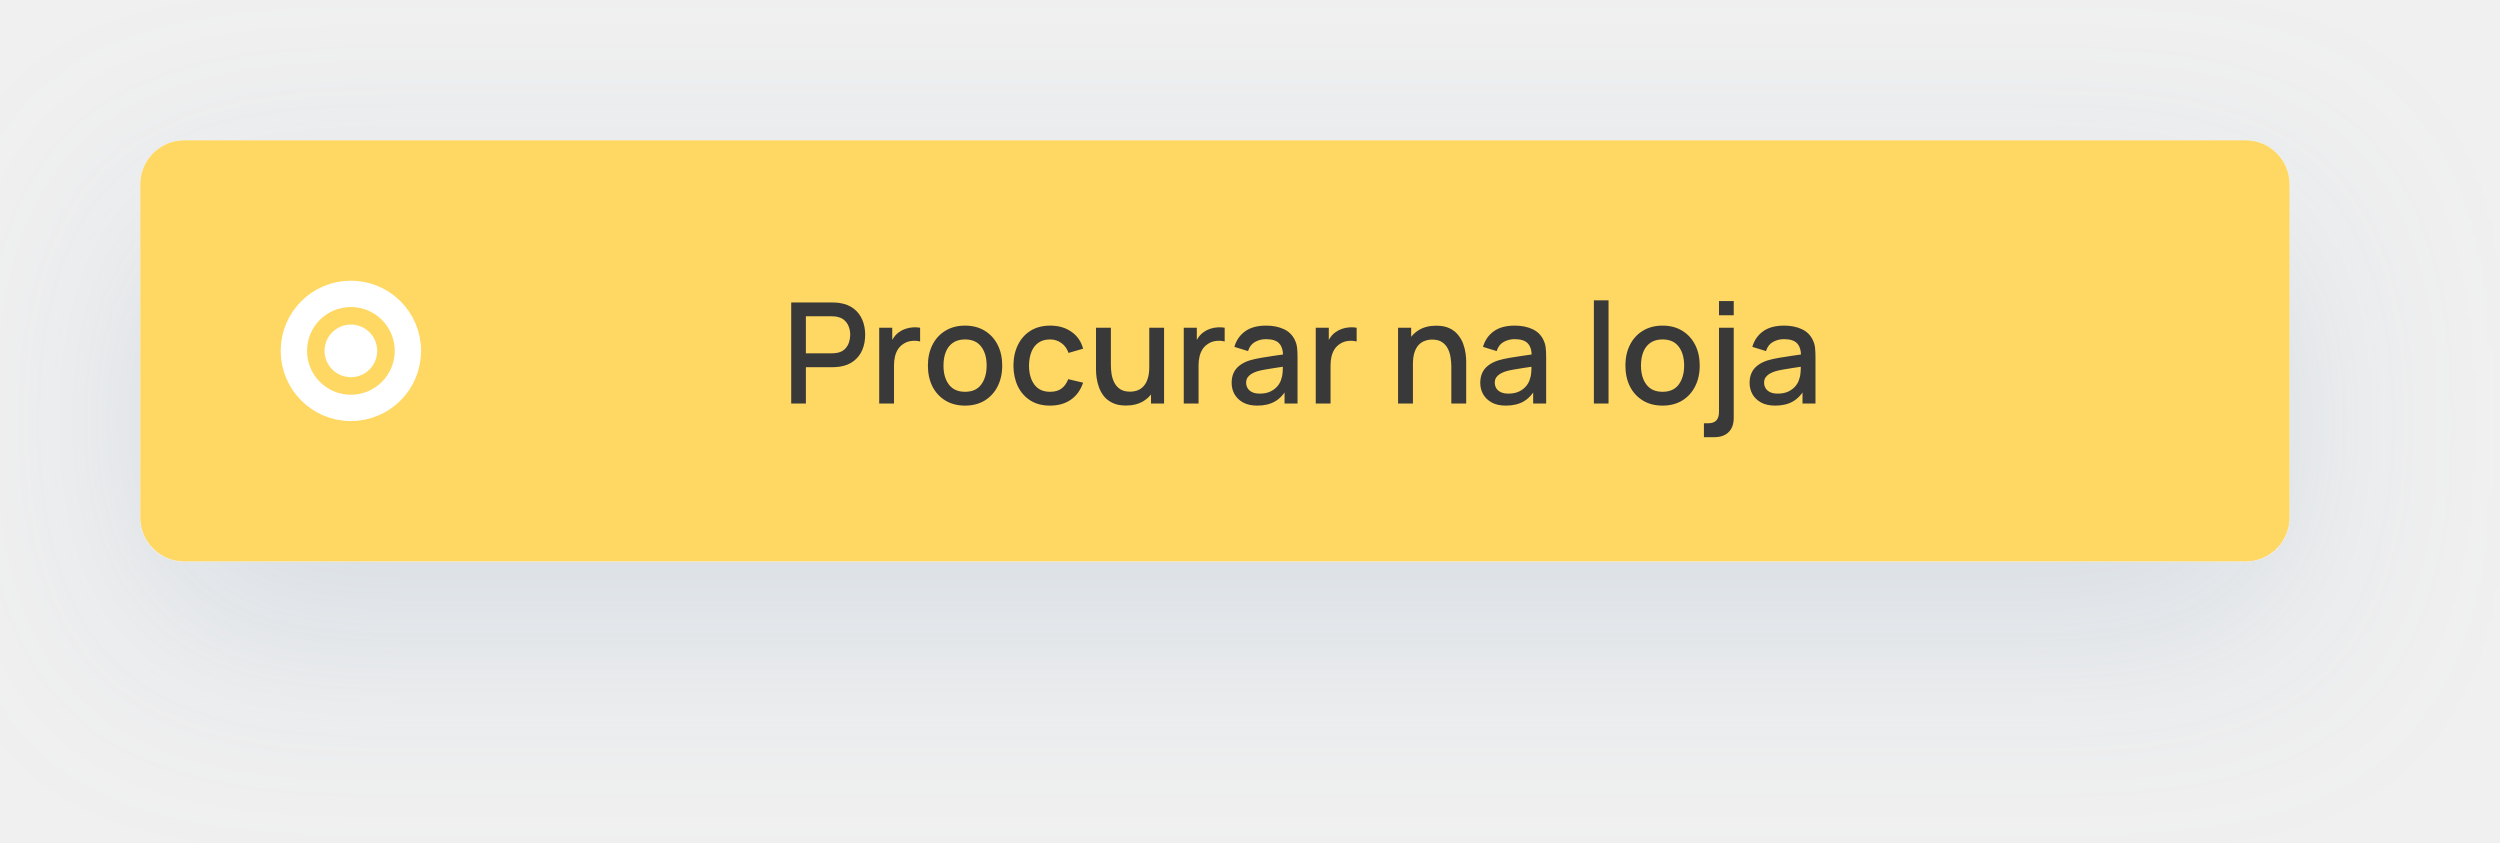
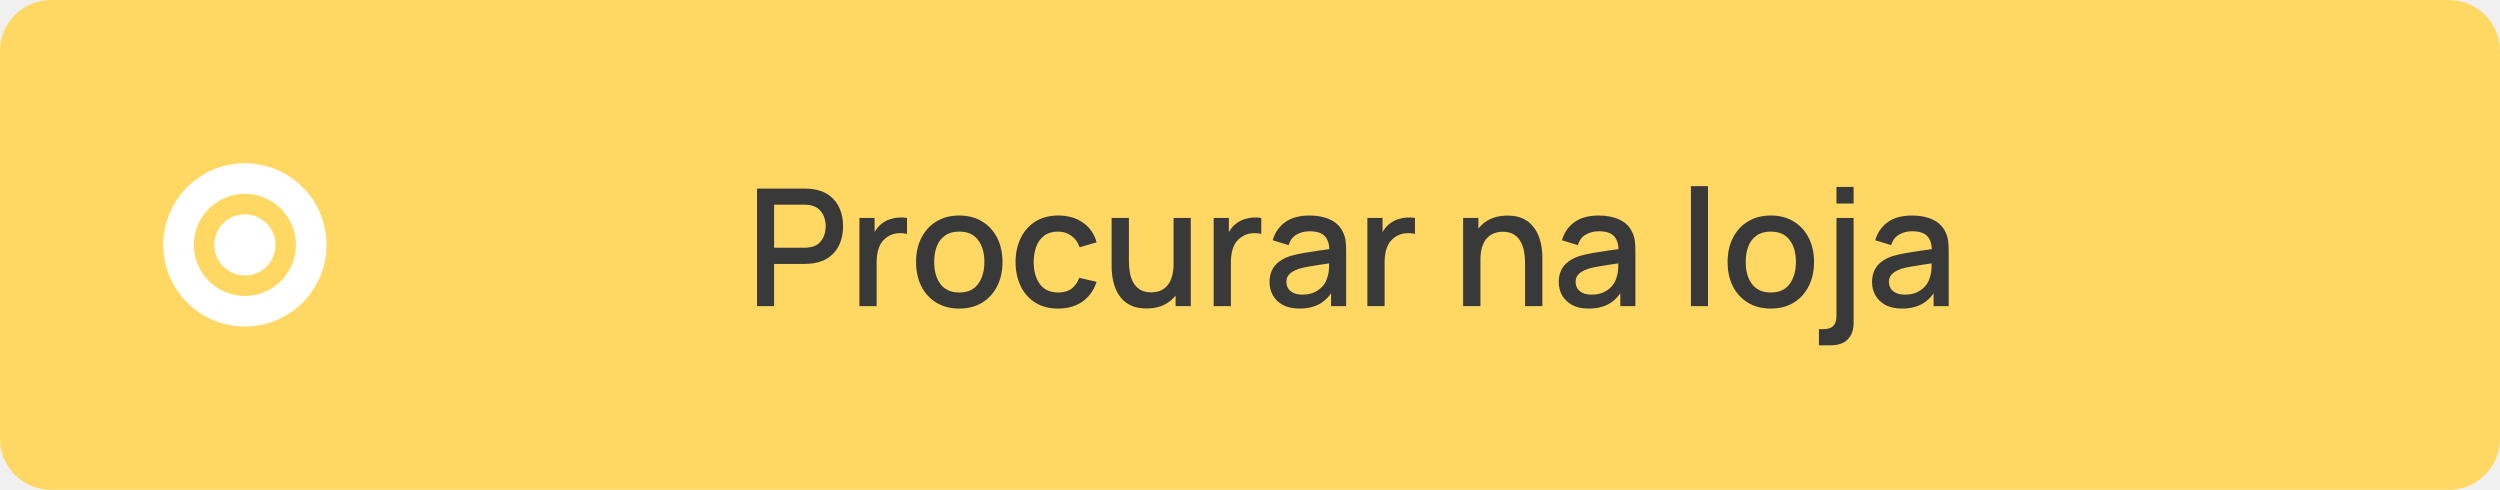
- <svg xmlns="http://www.w3.org/2000/svg" width="285" height="96" viewBox="0 0 285 96" fill="none">
-   <g filter="url(#filter0_d_367_13917)">
-     <rect x="16" y="16" width="245" height="48" rx="5" fill="#FFD863" />
-   </g>
-   <path d="M90.198 46V34.48H94.854C94.966 34.48 95.105 34.485 95.27 34.496C95.436 34.501 95.593 34.517 95.742 34.544C96.382 34.645 96.915 34.864 97.342 35.2C97.774 35.536 98.097 35.96 98.31 36.472C98.523 36.984 98.63 37.549 98.63 38.168C98.63 38.792 98.523 39.36 98.31 39.872C98.097 40.384 97.774 40.808 97.342 41.144C96.915 41.48 96.382 41.699 95.742 41.8C95.593 41.821 95.433 41.837 95.262 41.848C95.097 41.859 94.961 41.864 94.854 41.864H91.87V46H90.198ZM91.87 40.28H94.79C94.897 40.28 95.014 40.275 95.142 40.264C95.275 40.253 95.401 40.235 95.518 40.208C95.859 40.128 96.134 39.981 96.342 39.768C96.55 39.549 96.7 39.299 96.79 39.016C96.881 38.733 96.926 38.451 96.926 38.168C96.926 37.885 96.881 37.605 96.79 37.328C96.7 37.045 96.55 36.797 96.342 36.584C96.134 36.365 95.859 36.216 95.518 36.136C95.401 36.104 95.275 36.083 95.142 36.072C95.014 36.061 94.897 36.056 94.79 36.056H91.87V40.28ZM100.229 46V37.36H101.717V39.456L101.509 39.184C101.616 38.907 101.755 38.653 101.925 38.424C102.096 38.189 102.293 37.997 102.517 37.848C102.736 37.688 102.979 37.565 103.245 37.48C103.517 37.389 103.795 37.336 104.077 37.32C104.36 37.299 104.632 37.312 104.893 37.36V38.928C104.611 38.853 104.296 38.832 103.949 38.864C103.608 38.896 103.293 39.005 103.005 39.192C102.733 39.368 102.517 39.581 102.357 39.832C102.203 40.083 102.091 40.363 102.021 40.672C101.952 40.976 101.917 41.299 101.917 41.64V46H100.229ZM110.013 46.24C109.149 46.24 108.399 46.045 107.765 45.656C107.13 45.267 106.639 44.731 106.293 44.048C105.951 43.36 105.781 42.568 105.781 41.672C105.781 40.771 105.957 39.979 106.309 39.296C106.661 38.608 107.154 38.075 107.789 37.696C108.423 37.312 109.165 37.12 110.013 37.12C110.877 37.12 111.626 37.315 112.261 37.704C112.895 38.093 113.386 38.629 113.733 39.312C114.079 39.995 114.253 40.781 114.253 41.672C114.253 42.573 114.077 43.368 113.725 44.056C113.378 44.739 112.887 45.275 112.253 45.664C111.618 46.048 110.871 46.24 110.013 46.24ZM110.013 44.664C110.839 44.664 111.455 44.387 111.861 43.832C112.271 43.272 112.477 42.552 112.477 41.672C112.477 40.771 112.269 40.051 111.853 39.512C111.442 38.968 110.829 38.696 110.013 38.696C109.453 38.696 108.991 38.824 108.629 39.08C108.266 39.331 107.997 39.68 107.821 40.128C107.645 40.571 107.557 41.085 107.557 41.672C107.557 42.579 107.765 43.304 108.181 43.848C108.597 44.392 109.207 44.664 110.013 44.664ZM119.707 46.24C118.821 46.24 118.069 46.043 117.451 45.648C116.832 45.253 116.357 44.712 116.027 44.024C115.701 43.336 115.536 42.555 115.531 41.68C115.536 40.789 115.707 40.003 116.043 39.32C116.379 38.632 116.859 38.093 117.483 37.704C118.107 37.315 118.856 37.12 119.731 37.12C120.675 37.12 121.48 37.355 122.147 37.824C122.819 38.293 123.261 38.936 123.475 39.752L121.811 40.232C121.645 39.747 121.373 39.371 120.995 39.104C120.621 38.832 120.192 38.696 119.707 38.696C119.157 38.696 118.707 38.827 118.355 39.088C118.003 39.344 117.741 39.696 117.571 40.144C117.4 40.592 117.312 41.104 117.307 41.68C117.312 42.571 117.515 43.291 117.915 43.84C118.32 44.389 118.917 44.664 119.707 44.664C120.245 44.664 120.68 44.541 121.011 44.296C121.347 44.045 121.603 43.688 121.779 43.224L123.475 43.624C123.192 44.467 122.725 45.115 122.075 45.568C121.424 46.016 120.635 46.24 119.707 46.24ZM128.36 46.232C127.763 46.232 127.262 46.136 126.856 45.944C126.451 45.752 126.12 45.501 125.864 45.192C125.614 44.877 125.422 44.536 125.288 44.168C125.155 43.8 125.064 43.44 125.016 43.088C124.968 42.736 124.944 42.427 124.944 42.16V37.36H126.64V41.608C126.64 41.944 126.667 42.291 126.72 42.648C126.779 43 126.886 43.328 127.04 43.632C127.2 43.936 127.422 44.181 127.704 44.368C127.992 44.555 128.366 44.648 128.824 44.648C129.123 44.648 129.406 44.6 129.672 44.504C129.939 44.403 130.171 44.243 130.368 44.024C130.571 43.805 130.728 43.517 130.84 43.16C130.958 42.803 131.016 42.368 131.016 41.856L132.056 42.248C132.056 43.032 131.91 43.725 131.616 44.328C131.323 44.925 130.902 45.392 130.352 45.728C129.803 46.064 129.139 46.232 128.36 46.232ZM131.216 46V43.504H131.016V37.36H132.704V46H131.216ZM134.948 46V37.36H136.436V39.456L136.228 39.184C136.335 38.907 136.473 38.653 136.644 38.424C136.815 38.189 137.012 37.997 137.236 37.848C137.455 37.688 137.697 37.565 137.964 37.48C138.236 37.389 138.513 37.336 138.796 37.32C139.079 37.299 139.351 37.312 139.612 37.36V38.928C139.329 38.853 139.015 38.832 138.668 38.864C138.327 38.896 138.012 39.005 137.724 39.192C137.452 39.368 137.236 39.581 137.076 39.832C136.921 40.083 136.809 40.363 136.74 40.672C136.671 40.976 136.636 41.299 136.636 41.64V46H134.948ZM143.326 46.24C142.686 46.24 142.15 46.123 141.718 45.888C141.286 45.648 140.958 45.333 140.734 44.944C140.515 44.549 140.406 44.117 140.406 43.648C140.406 43.211 140.483 42.827 140.638 42.496C140.792 42.165 141.022 41.885 141.326 41.656C141.63 41.421 142.003 41.232 142.446 41.088C142.83 40.976 143.264 40.877 143.75 40.792C144.235 40.707 144.744 40.627 145.278 40.552C145.816 40.477 146.35 40.403 146.878 40.328L146.27 40.664C146.28 39.987 146.136 39.485 145.838 39.16C145.544 38.829 145.038 38.664 144.318 38.664C143.864 38.664 143.448 38.771 143.07 38.984C142.691 39.192 142.427 39.539 142.278 40.024L140.718 39.544C140.931 38.803 141.336 38.213 141.934 37.776C142.536 37.339 143.336 37.12 144.334 37.12C145.107 37.12 145.779 37.253 146.35 37.52C146.926 37.781 147.347 38.197 147.614 38.768C147.752 39.051 147.838 39.349 147.87 39.664C147.902 39.979 147.918 40.317 147.918 40.68V46H146.438V44.024L146.726 44.28C146.368 44.941 145.912 45.435 145.358 45.76C144.808 46.08 144.131 46.24 143.326 46.24ZM143.622 44.872C144.096 44.872 144.504 44.789 144.846 44.624C145.187 44.453 145.462 44.237 145.67 43.976C145.878 43.715 146.014 43.443 146.078 43.16C146.168 42.904 146.219 42.616 146.23 42.296C146.246 41.976 146.254 41.72 146.254 41.528L146.798 41.728C146.27 41.808 145.79 41.88 145.358 41.944C144.926 42.008 144.534 42.072 144.182 42.136C143.835 42.195 143.526 42.267 143.254 42.352C143.024 42.432 142.819 42.528 142.638 42.64C142.462 42.752 142.32 42.888 142.214 43.048C142.112 43.208 142.062 43.403 142.062 43.632C142.062 43.856 142.118 44.064 142.23 44.256C142.342 44.443 142.512 44.592 142.742 44.704C142.971 44.816 143.264 44.872 143.622 44.872ZM149.995 46V37.36H151.483V39.456L151.275 39.184C151.382 38.907 151.52 38.653 151.691 38.424C151.862 38.189 152.059 37.997 152.283 37.848C152.502 37.688 152.744 37.565 153.011 37.48C153.283 37.389 153.56 37.336 153.843 37.32C154.126 37.299 154.398 37.312 154.659 37.36V38.928C154.376 38.853 154.062 38.832 153.715 38.864C153.374 38.896 153.059 39.005 152.771 39.192C152.499 39.368 152.283 39.581 152.123 39.832C151.968 40.083 151.856 40.363 151.787 40.672C151.718 40.976 151.683 41.299 151.683 41.64V46H149.995ZM165.45 46V41.752C165.45 41.416 165.42 41.072 165.362 40.72C165.308 40.363 165.202 40.032 165.042 39.728C164.887 39.424 164.666 39.179 164.378 38.992C164.095 38.805 163.724 38.712 163.266 38.712C162.967 38.712 162.684 38.763 162.418 38.864C162.151 38.96 161.916 39.117 161.714 39.336C161.516 39.555 161.359 39.843 161.242 40.2C161.13 40.557 161.074 40.992 161.074 41.504L160.034 41.112C160.034 40.328 160.18 39.637 160.474 39.04C160.767 38.437 161.188 37.968 161.738 37.632C162.287 37.296 162.951 37.128 163.73 37.128C164.327 37.128 164.828 37.224 165.234 37.416C165.639 37.608 165.967 37.861 166.218 38.176C166.474 38.485 166.668 38.824 166.802 39.192C166.935 39.56 167.026 39.92 167.074 40.272C167.122 40.624 167.146 40.933 167.146 41.2V46H165.45ZM159.378 46V37.36H160.874V39.856H161.074V46H159.378ZM171.669 46.24C171.029 46.24 170.493 46.123 170.061 45.888C169.629 45.648 169.301 45.333 169.077 44.944C168.859 44.549 168.749 44.117 168.749 43.648C168.749 43.211 168.827 42.827 168.981 42.496C169.136 42.165 169.365 41.885 169.669 41.656C169.973 41.421 170.347 41.232 170.789 41.088C171.173 40.976 171.608 40.877 172.093 40.792C172.579 40.707 173.088 40.627 173.621 40.552C174.16 40.477 174.693 40.403 175.221 40.328L174.613 40.664C174.624 39.987 174.48 39.485 174.181 39.16C173.888 38.829 173.381 38.664 172.661 38.664C172.208 38.664 171.792 38.771 171.413 38.984C171.035 39.192 170.771 39.539 170.621 40.024L169.061 39.544C169.275 38.803 169.68 38.213 170.277 37.776C170.88 37.339 171.68 37.12 172.677 37.12C173.451 37.12 174.123 37.253 174.693 37.52C175.269 37.781 175.691 38.197 175.957 38.768C176.096 39.051 176.181 39.349 176.213 39.664C176.245 39.979 176.261 40.317 176.261 40.68V46H174.781V44.024L175.069 44.28C174.712 44.941 174.256 45.435 173.701 45.76C173.152 46.08 172.475 46.24 171.669 46.24ZM171.965 44.872C172.44 44.872 172.848 44.789 173.189 44.624C173.531 44.453 173.805 44.237 174.013 43.976C174.221 43.715 174.357 43.443 174.421 43.16C174.512 42.904 174.563 42.616 174.573 42.296C174.589 41.976 174.597 41.72 174.597 41.528L175.141 41.728C174.613 41.808 174.133 41.88 173.701 41.944C173.269 42.008 172.877 42.072 172.525 42.136C172.179 42.195 171.869 42.267 171.597 42.352C171.368 42.432 171.163 42.528 170.981 42.64C170.805 42.752 170.664 42.888 170.557 43.048C170.456 43.208 170.405 43.403 170.405 43.632C170.405 43.856 170.461 44.064 170.573 44.256C170.685 44.443 170.856 44.592 171.085 44.704C171.315 44.816 171.608 44.872 171.965 44.872ZM181.702 46V34.24H183.374V46H181.702ZM189.528 46.24C188.664 46.24 187.915 46.045 187.28 45.656C186.646 45.267 186.155 44.731 185.808 44.048C185.467 43.36 185.296 42.568 185.296 41.672C185.296 40.771 185.472 39.979 185.824 39.296C186.176 38.608 186.67 38.075 187.304 37.696C187.939 37.312 188.68 37.12 189.528 37.12C190.392 37.12 191.142 37.315 191.776 37.704C192.411 38.093 192.902 38.629 193.248 39.312C193.595 39.995 193.768 40.781 193.768 41.672C193.768 42.573 193.592 43.368 193.24 44.056C192.894 44.739 192.403 45.275 191.768 45.664C191.134 46.048 190.387 46.24 189.528 46.24ZM189.528 44.664C190.355 44.664 190.971 44.387 191.376 43.832C191.787 43.272 191.992 42.552 191.992 41.672C191.992 40.771 191.784 40.051 191.368 39.512C190.958 38.968 190.344 38.696 189.528 38.696C188.968 38.696 188.507 38.824 188.144 39.08C187.782 39.331 187.512 39.68 187.336 40.128C187.16 40.571 187.072 41.085 187.072 41.672C187.072 42.579 187.28 43.304 187.696 43.848C188.112 44.392 188.723 44.664 189.528 44.664ZM194.246 49.84V48.256H194.686C195.129 48.256 195.452 48.149 195.654 47.936C195.862 47.723 195.966 47.395 195.966 46.952V37.36H197.646V47.632C197.646 48.336 197.452 48.88 197.062 49.264C196.678 49.648 196.126 49.84 195.406 49.84H194.246ZM195.966 35.944V34.32H197.646V35.944H195.966ZM202.373 46.24C201.733 46.24 201.197 46.123 200.765 45.888C200.333 45.648 200.005 45.333 199.781 44.944C199.562 44.549 199.453 44.117 199.453 43.648C199.453 43.211 199.53 42.827 199.685 42.496C199.839 42.165 200.069 41.885 200.373 41.656C200.677 41.421 201.05 41.232 201.493 41.088C201.877 40.976 202.311 40.877 202.797 40.792C203.282 40.707 203.791 40.627 204.325 40.552C204.863 40.477 205.397 40.403 205.925 40.328L205.317 40.664C205.327 39.987 205.183 39.485 204.885 39.16C204.591 38.829 204.085 38.664 203.365 38.664C202.911 38.664 202.495 38.771 202.117 38.984C201.738 39.192 201.474 39.539 201.325 40.024L199.765 39.544C199.978 38.803 200.383 38.213 200.981 37.776C201.583 37.339 202.383 37.12 203.381 37.12C204.154 37.12 204.826 37.253 205.397 37.52C205.973 37.781 206.394 38.197 206.661 38.768C206.799 39.051 206.885 39.349 206.917 39.664C206.949 39.979 206.965 40.317 206.965 40.68V46H205.485V44.024L205.773 44.28C205.415 44.941 204.959 45.435 204.405 45.76C203.855 46.08 203.178 46.24 202.373 46.24ZM202.669 44.872C203.143 44.872 203.551 44.789 203.893 44.624C204.234 44.453 204.509 44.237 204.717 43.976C204.925 43.715 205.061 43.443 205.125 43.16C205.215 42.904 205.266 42.616 205.277 42.296C205.293 41.976 205.301 41.72 205.301 41.528L205.845 41.728C205.317 41.808 204.837 41.88 204.405 41.944C203.973 42.008 203.581 42.072 203.229 42.136C202.882 42.195 202.573 42.267 202.301 42.352C202.071 42.432 201.866 42.528 201.685 42.64C201.509 42.752 201.367 42.888 201.261 43.048C201.159 43.208 201.109 43.403 201.109 43.632C201.109 43.856 201.165 44.064 201.277 44.256C201.389 44.443 201.559 44.592 201.789 44.704C202.018 44.816 202.311 44.872 202.669 44.872Z" fill="#393939" />
-   <circle cx="40" cy="40" r="6.5" stroke="white" stroke-width="3" />
-   <circle cx="40" cy="40" r="3" fill="white" />
-   <defs>
-     <filter id="filter0_d_367_13917" x="-8" y="0" width="293" height="96" filterUnits="userSpaceOnUse" color-interpolation-filters="sRGB">
-       <feFlood flood-opacity="0" result="BackgroundImageFix" />
-       <feColorMatrix in="SourceAlpha" type="matrix" values="0 0 0 0 0 0 0 0 0 0 0 0 0 0 0 0 0 0 127 0" result="hardAlpha" />
-       <feOffset dy="8" />
-       <feGaussianBlur stdDeviation="12" />
-       <feComposite in2="hardAlpha" operator="out" />
-       <feColorMatrix type="matrix" values="0 0 0 0 0.439 0 0 0 0 0.565 0 0 0 0 0.69 0 0 0 0.2 0" />
-       <feBlend mode="normal" in2="BackgroundImageFix" result="effect1_dropShadow_367_13917" />
-       <feBlend mode="normal" in="SourceGraphic" in2="effect1_dropShadow_367_13917" result="shape" />
-     </filter>
-   </defs>
+ <svg xmlns="http://www.w3.org/2000/svg" width="245" height="48" viewBox="0 0 245 48" fill="none">
+   <rect width="245" height="48" rx="5" fill="#FFD863" />
+   <path d="M74.19 30V18.48H78.846C78.958 18.48 79.097 18.485 79.262 18.496C79.428 18.501 79.585 18.517 79.734 18.544C80.374 18.645 80.908 18.864 81.334 19.2C81.766 19.536 82.089 19.96 82.302 20.472C82.516 20.984 82.622 21.549 82.622 22.168C82.622 22.792 82.516 23.36 82.302 23.872C82.089 24.384 81.766 24.808 81.334 25.144C80.908 25.48 80.374 25.699 79.734 25.8C79.585 25.821 79.425 25.837 79.254 25.848C79.089 25.859 78.953 25.864 78.846 25.864H75.862V30H74.19ZM75.862 24.28H78.782C78.889 24.28 79.006 24.275 79.134 24.264C79.268 24.253 79.393 24.235 79.51 24.208C79.852 24.128 80.126 23.981 80.334 23.768C80.542 23.549 80.692 23.299 80.782 23.016C80.873 22.733 80.918 22.451 80.918 22.168C80.918 21.885 80.873 21.605 80.782 21.328C80.692 21.045 80.542 20.797 80.334 20.584C80.126 20.365 79.852 20.216 79.51 20.136C79.393 20.104 79.268 20.083 79.134 20.072C79.006 20.061 78.889 20.056 78.782 20.056H75.862V24.28ZM84.222 30V21.36H85.71V23.456L85.502 23.184C85.608 22.907 85.747 22.653 85.918 22.424C86.088 22.189 86.286 21.997 86.51 21.848C86.728 21.688 86.971 21.565 87.238 21.48C87.51 21.389 87.787 21.336 88.07 21.32C88.352 21.299 88.624 21.312 88.886 21.36V22.928C88.603 22.853 88.288 22.832 87.942 22.864C87.6 22.896 87.286 23.005 86.998 23.192C86.726 23.368 86.51 23.581 86.35 23.832C86.195 24.083 86.083 24.363 86.014 24.672C85.944 24.976 85.91 25.299 85.91 25.64V30H84.222ZM94.005 30.24C93.141 30.24 92.391 30.045 91.757 29.656C91.122 29.267 90.632 28.731 90.285 28.048C89.944 27.36 89.773 26.568 89.773 25.672C89.773 24.771 89.949 23.979 90.301 23.296C90.653 22.608 91.146 22.075 91.781 21.696C92.415 21.312 93.157 21.12 94.005 21.12C94.869 21.12 95.618 21.315 96.253 21.704C96.888 22.093 97.378 22.629 97.725 23.312C98.072 23.995 98.245 24.781 98.245 25.672C98.245 26.573 98.069 27.368 97.717 28.056C97.37 28.739 96.879 29.275 96.245 29.664C95.61 30.048 94.864 30.24 94.005 30.24ZM94.005 28.664C94.832 28.664 95.448 28.387 95.853 27.832C96.263 27.272 96.469 26.552 96.469 25.672C96.469 24.771 96.261 24.051 95.845 23.512C95.434 22.968 94.821 22.696 94.005 22.696C93.445 22.696 92.984 22.824 92.621 23.08C92.258 23.331 91.989 23.68 91.813 24.128C91.637 24.571 91.549 25.085 91.549 25.672C91.549 26.579 91.757 27.304 92.173 27.848C92.589 28.392 93.2 28.664 94.005 28.664ZM103.699 30.24C102.813 30.24 102.061 30.043 101.443 29.648C100.824 29.253 100.349 28.712 100.019 28.024C99.694 27.336 99.528 26.555 99.523 25.68C99.528 24.789 99.699 24.003 100.035 23.32C100.371 22.632 100.851 22.093 101.475 21.704C102.099 21.315 102.848 21.12 103.723 21.12C104.667 21.12 105.472 21.355 106.139 21.824C106.811 22.293 107.253 22.936 107.467 23.752L105.803 24.232C105.637 23.747 105.365 23.371 104.987 23.104C104.613 22.832 104.184 22.696 103.699 22.696C103.149 22.696 102.699 22.827 102.347 23.088C101.995 23.344 101.733 23.696 101.563 24.144C101.392 24.592 101.304 25.104 101.299 25.68C101.304 26.571 101.507 27.291 101.907 27.84C102.312 28.389 102.909 28.664 103.699 28.664C104.237 28.664 104.672 28.541 105.003 28.296C105.339 28.045 105.595 27.688 105.771 27.224L107.467 27.624C107.184 28.467 106.717 29.115 106.067 29.568C105.416 30.016 104.627 30.24 103.699 30.24ZM112.353 30.232C111.755 30.232 111.254 30.136 110.849 29.944C110.443 29.752 110.113 29.501 109.857 29.192C109.606 28.877 109.414 28.536 109.281 28.168C109.147 27.8 109.057 27.44 109.009 27.088C108.961 26.736 108.937 26.427 108.937 26.16V21.36H110.633V25.608C110.633 25.944 110.659 26.291 110.713 26.648C110.771 27 110.878 27.328 111.033 27.632C111.193 27.936 111.414 28.181 111.697 28.368C111.985 28.555 112.358 28.648 112.817 28.648C113.115 28.648 113.398 28.6 113.665 28.504C113.931 28.403 114.163 28.243 114.361 28.024C114.563 27.805 114.721 27.517 114.833 27.16C114.95 26.803 115.009 26.368 115.009 25.856L116.049 26.248C116.049 27.032 115.902 27.725 115.609 28.328C115.315 28.925 114.894 29.392 114.345 29.728C113.795 30.064 113.131 30.232 112.353 30.232ZM115.209 30V27.504H115.009V21.36H116.697V30H115.209ZM118.94 30V21.36H120.428V23.456L120.22 23.184C120.327 22.907 120.466 22.653 120.636 22.424C120.807 22.189 121.004 21.997 121.228 21.848C121.447 21.688 121.69 21.565 121.956 21.48C122.228 21.389 122.506 21.336 122.788 21.32C123.071 21.299 123.343 21.312 123.604 21.36V22.928C123.322 22.853 123.007 22.832 122.66 22.864C122.319 22.896 122.004 23.005 121.716 23.192C121.444 23.368 121.228 23.581 121.068 23.832C120.914 24.083 120.802 24.363 120.732 24.672C120.663 24.976 120.628 25.299 120.628 25.64V30H118.94ZM127.333 30.24C126.693 30.24 126.157 30.123 125.725 29.888C125.293 29.648 124.965 29.333 124.741 28.944C124.523 28.549 124.413 28.117 124.413 27.648C124.413 27.211 124.491 26.827 124.645 26.496C124.8 26.165 125.029 25.885 125.333 25.656C125.637 25.421 126.011 25.232 126.453 25.088C126.837 24.976 127.272 24.877 127.757 24.792C128.243 24.707 128.752 24.627 129.285 24.552C129.824 24.477 130.357 24.403 130.885 24.328L130.277 24.664C130.288 23.987 130.144 23.485 129.845 23.16C129.552 22.829 129.045 22.664 128.325 22.664C127.872 22.664 127.456 22.771 127.077 22.984C126.699 23.192 126.435 23.539 126.285 24.024L124.725 23.544C124.939 22.803 125.344 22.213 125.941 21.776C126.544 21.339 127.344 21.12 128.341 21.12C129.115 21.12 129.787 21.253 130.357 21.52C130.933 21.781 131.355 22.197 131.621 22.768C131.76 23.051 131.845 23.349 131.877 23.664C131.909 23.979 131.925 24.317 131.925 24.68V30H130.445V28.024L130.733 28.28C130.376 28.941 129.92 29.435 129.365 29.76C128.816 30.08 128.139 30.24 127.333 30.24ZM127.629 28.872C128.104 28.872 128.512 28.789 128.853 28.624C129.195 28.453 129.469 28.237 129.677 27.976C129.885 27.715 130.021 27.443 130.085 27.16C130.176 26.904 130.227 26.616 130.237 26.296C130.253 25.976 130.261 25.72 130.261 25.528L130.805 25.728C130.277 25.808 129.797 25.88 129.365 25.944C128.933 26.008 128.541 26.072 128.189 26.136C127.843 26.195 127.533 26.267 127.261 26.352C127.032 26.432 126.827 26.528 126.645 26.64C126.469 26.752 126.328 26.888 126.221 27.048C126.12 27.208 126.069 27.403 126.069 27.632C126.069 27.856 126.125 28.064 126.237 28.256C126.349 28.443 126.52 28.592 126.749 28.704C126.979 28.816 127.272 28.872 127.629 28.872ZM134.003 30V21.36H135.491V23.456L135.283 23.184C135.389 22.907 135.528 22.653 135.699 22.424C135.869 22.189 136.067 21.997 136.291 21.848C136.509 21.688 136.752 21.565 137.019 21.48C137.291 21.389 137.568 21.336 137.851 21.32C138.133 21.299 138.405 21.312 138.667 21.36V22.928C138.384 22.853 138.069 22.832 137.723 22.864C137.381 22.896 137.067 23.005 136.779 23.192C136.507 23.368 136.291 23.581 136.131 23.832C135.976 24.083 135.864 24.363 135.795 24.672C135.725 24.976 135.691 25.299 135.691 25.64V30H134.003ZM149.457 30V25.752C149.457 25.416 149.428 25.072 149.369 24.72C149.316 24.363 149.209 24.032 149.049 23.728C148.895 23.424 148.673 23.179 148.385 22.992C148.103 22.805 147.732 22.712 147.273 22.712C146.975 22.712 146.692 22.763 146.425 22.864C146.159 22.96 145.924 23.117 145.721 23.336C145.524 23.555 145.367 23.843 145.249 24.2C145.137 24.557 145.081 24.992 145.081 25.504L144.041 25.112C144.041 24.328 144.188 23.637 144.481 23.04C144.775 22.437 145.196 21.968 145.745 21.632C146.295 21.296 146.959 21.128 147.737 21.128C148.335 21.128 148.836 21.224 149.241 21.416C149.647 21.608 149.975 21.861 150.225 22.176C150.481 22.485 150.676 22.824 150.809 23.192C150.943 23.56 151.033 23.92 151.081 24.272C151.129 24.624 151.153 24.933 151.153 25.2V30H149.457ZM143.385 30V21.36H144.881V23.856H145.081V30H143.385ZM155.677 30.24C155.037 30.24 154.501 30.123 154.069 29.888C153.637 29.648 153.309 29.333 153.085 28.944C152.867 28.549 152.757 28.117 152.757 27.648C152.757 27.211 152.835 26.827 152.989 26.496C153.144 26.165 153.373 25.885 153.677 25.656C153.981 25.421 154.355 25.232 154.797 25.088C155.181 24.976 155.616 24.877 156.101 24.792C156.587 24.707 157.096 24.627 157.629 24.552C158.168 24.477 158.701 24.403 159.229 24.328L158.621 24.664C158.632 23.987 158.488 23.485 158.189 23.16C157.896 22.829 157.389 22.664 156.669 22.664C156.216 22.664 155.8 22.771 155.421 22.984C155.043 23.192 154.779 23.539 154.629 24.024L153.069 23.544C153.283 22.803 153.688 22.213 154.285 21.776C154.888 21.339 155.688 21.12 156.685 21.12C157.459 21.12 158.131 21.253 158.701 21.52C159.277 21.781 159.699 22.197 159.965 22.768C160.104 23.051 160.189 23.349 160.221 23.664C160.253 23.979 160.269 24.317 160.269 24.68V30H158.789V28.024L159.077 28.28C158.72 28.941 158.264 29.435 157.709 29.76C157.16 30.08 156.483 30.24 155.677 30.24ZM155.973 28.872C156.448 28.872 156.856 28.789 157.197 28.624C157.539 28.453 157.813 28.237 158.021 27.976C158.229 27.715 158.365 27.443 158.429 27.16C158.52 26.904 158.571 26.616 158.581 26.296C158.597 25.976 158.605 25.72 158.605 25.528L159.149 25.728C158.621 25.808 158.141 25.88 157.709 25.944C157.277 26.008 156.885 26.072 156.533 26.136C156.187 26.195 155.877 26.267 155.605 26.352C155.376 26.432 155.171 26.528 154.989 26.64C154.813 26.752 154.672 26.888 154.565 27.048C154.464 27.208 154.413 27.403 154.413 27.632C154.413 27.856 154.469 28.064 154.581 28.256C154.693 28.443 154.864 28.592 155.093 28.704C155.323 28.816 155.616 28.872 155.973 28.872ZM165.71 30V18.24H167.382V30H165.71ZM173.536 30.24C172.672 30.24 171.923 30.045 171.288 29.656C170.653 29.267 170.163 28.731 169.816 28.048C169.475 27.36 169.304 26.568 169.304 25.672C169.304 24.771 169.48 23.979 169.832 23.296C170.184 22.608 170.677 22.075 171.312 21.696C171.947 21.312 172.688 21.12 173.536 21.12C174.4 21.12 175.149 21.315 175.784 21.704C176.419 22.093 176.909 22.629 177.256 23.312C177.603 23.995 177.776 24.781 177.776 25.672C177.776 26.573 177.6 27.368 177.248 28.056C176.901 28.739 176.411 29.275 175.776 29.664C175.141 30.048 174.395 30.24 173.536 30.24ZM173.536 28.664C174.363 28.664 174.979 28.387 175.384 27.832C175.795 27.272 176 26.552 176 25.672C176 24.771 175.792 24.051 175.376 23.512C174.965 22.968 174.352 22.696 173.536 22.696C172.976 22.696 172.515 22.824 172.152 23.08C171.789 23.331 171.52 23.68 171.344 24.128C171.168 24.571 171.08 25.085 171.08 25.672C171.08 26.579 171.288 27.304 171.704 27.848C172.12 28.392 172.731 28.664 173.536 28.664ZM178.254 33.84V32.256H178.694C179.137 32.256 179.459 32.149 179.662 31.936C179.87 31.723 179.974 31.395 179.974 30.952V21.36H181.654V31.632C181.654 32.336 181.459 32.88 181.07 33.264C180.686 33.648 180.134 33.84 179.414 33.84H178.254ZM179.974 19.944V18.32H181.654V19.944H179.974ZM186.38 30.24C185.74 30.24 185.204 30.123 184.772 29.888C184.34 29.648 184.012 29.333 183.788 28.944C183.57 28.549 183.46 28.117 183.46 27.648C183.46 27.211 183.538 26.827 183.692 26.496C183.847 26.165 184.076 25.885 184.38 25.656C184.684 25.421 185.058 25.232 185.5 25.088C185.884 24.976 186.319 24.877 186.804 24.792C187.29 24.707 187.799 24.627 188.332 24.552C188.871 24.477 189.404 24.403 189.932 24.328L189.324 24.664C189.335 23.987 189.191 23.485 188.892 23.16C188.599 22.829 188.092 22.664 187.372 22.664C186.919 22.664 186.503 22.771 186.124 22.984C185.746 23.192 185.482 23.539 185.332 24.024L183.772 23.544C183.986 22.803 184.391 22.213 184.988 21.776C185.591 21.339 186.391 21.12 187.388 21.12C188.162 21.12 188.834 21.253 189.404 21.52C189.98 21.781 190.402 22.197 190.668 22.768C190.807 23.051 190.892 23.349 190.924 23.664C190.956 23.979 190.972 24.317 190.972 24.68V30H189.492V28.024L189.78 28.28C189.423 28.941 188.967 29.435 188.412 29.76C187.863 30.08 187.186 30.24 186.38 30.24ZM186.676 28.872C187.151 28.872 187.559 28.789 187.9 28.624C188.242 28.453 188.516 28.237 188.724 27.976C188.932 27.715 189.068 27.443 189.132 27.16C189.223 26.904 189.274 26.616 189.284 26.296C189.3 25.976 189.308 25.72 189.308 25.528L189.852 25.728C189.324 25.808 188.844 25.88 188.412 25.944C187.98 26.008 187.588 26.072 187.236 26.136C186.89 26.195 186.58 26.267 186.308 26.352C186.079 26.432 185.874 26.528 185.692 26.64C185.516 26.752 185.375 26.888 185.268 27.048C185.167 27.208 185.116 27.403 185.116 27.632C185.116 27.856 185.172 28.064 185.284 28.256C185.396 28.443 185.567 28.592 185.796 28.704C186.026 28.816 186.319 28.872 186.676 28.872Z" fill="#393939" />
+   <circle cx="24" cy="24" r="6.5" stroke="white" stroke-width="3" />
+   <circle cx="24" cy="24" r="3" fill="white" />
</svg>
